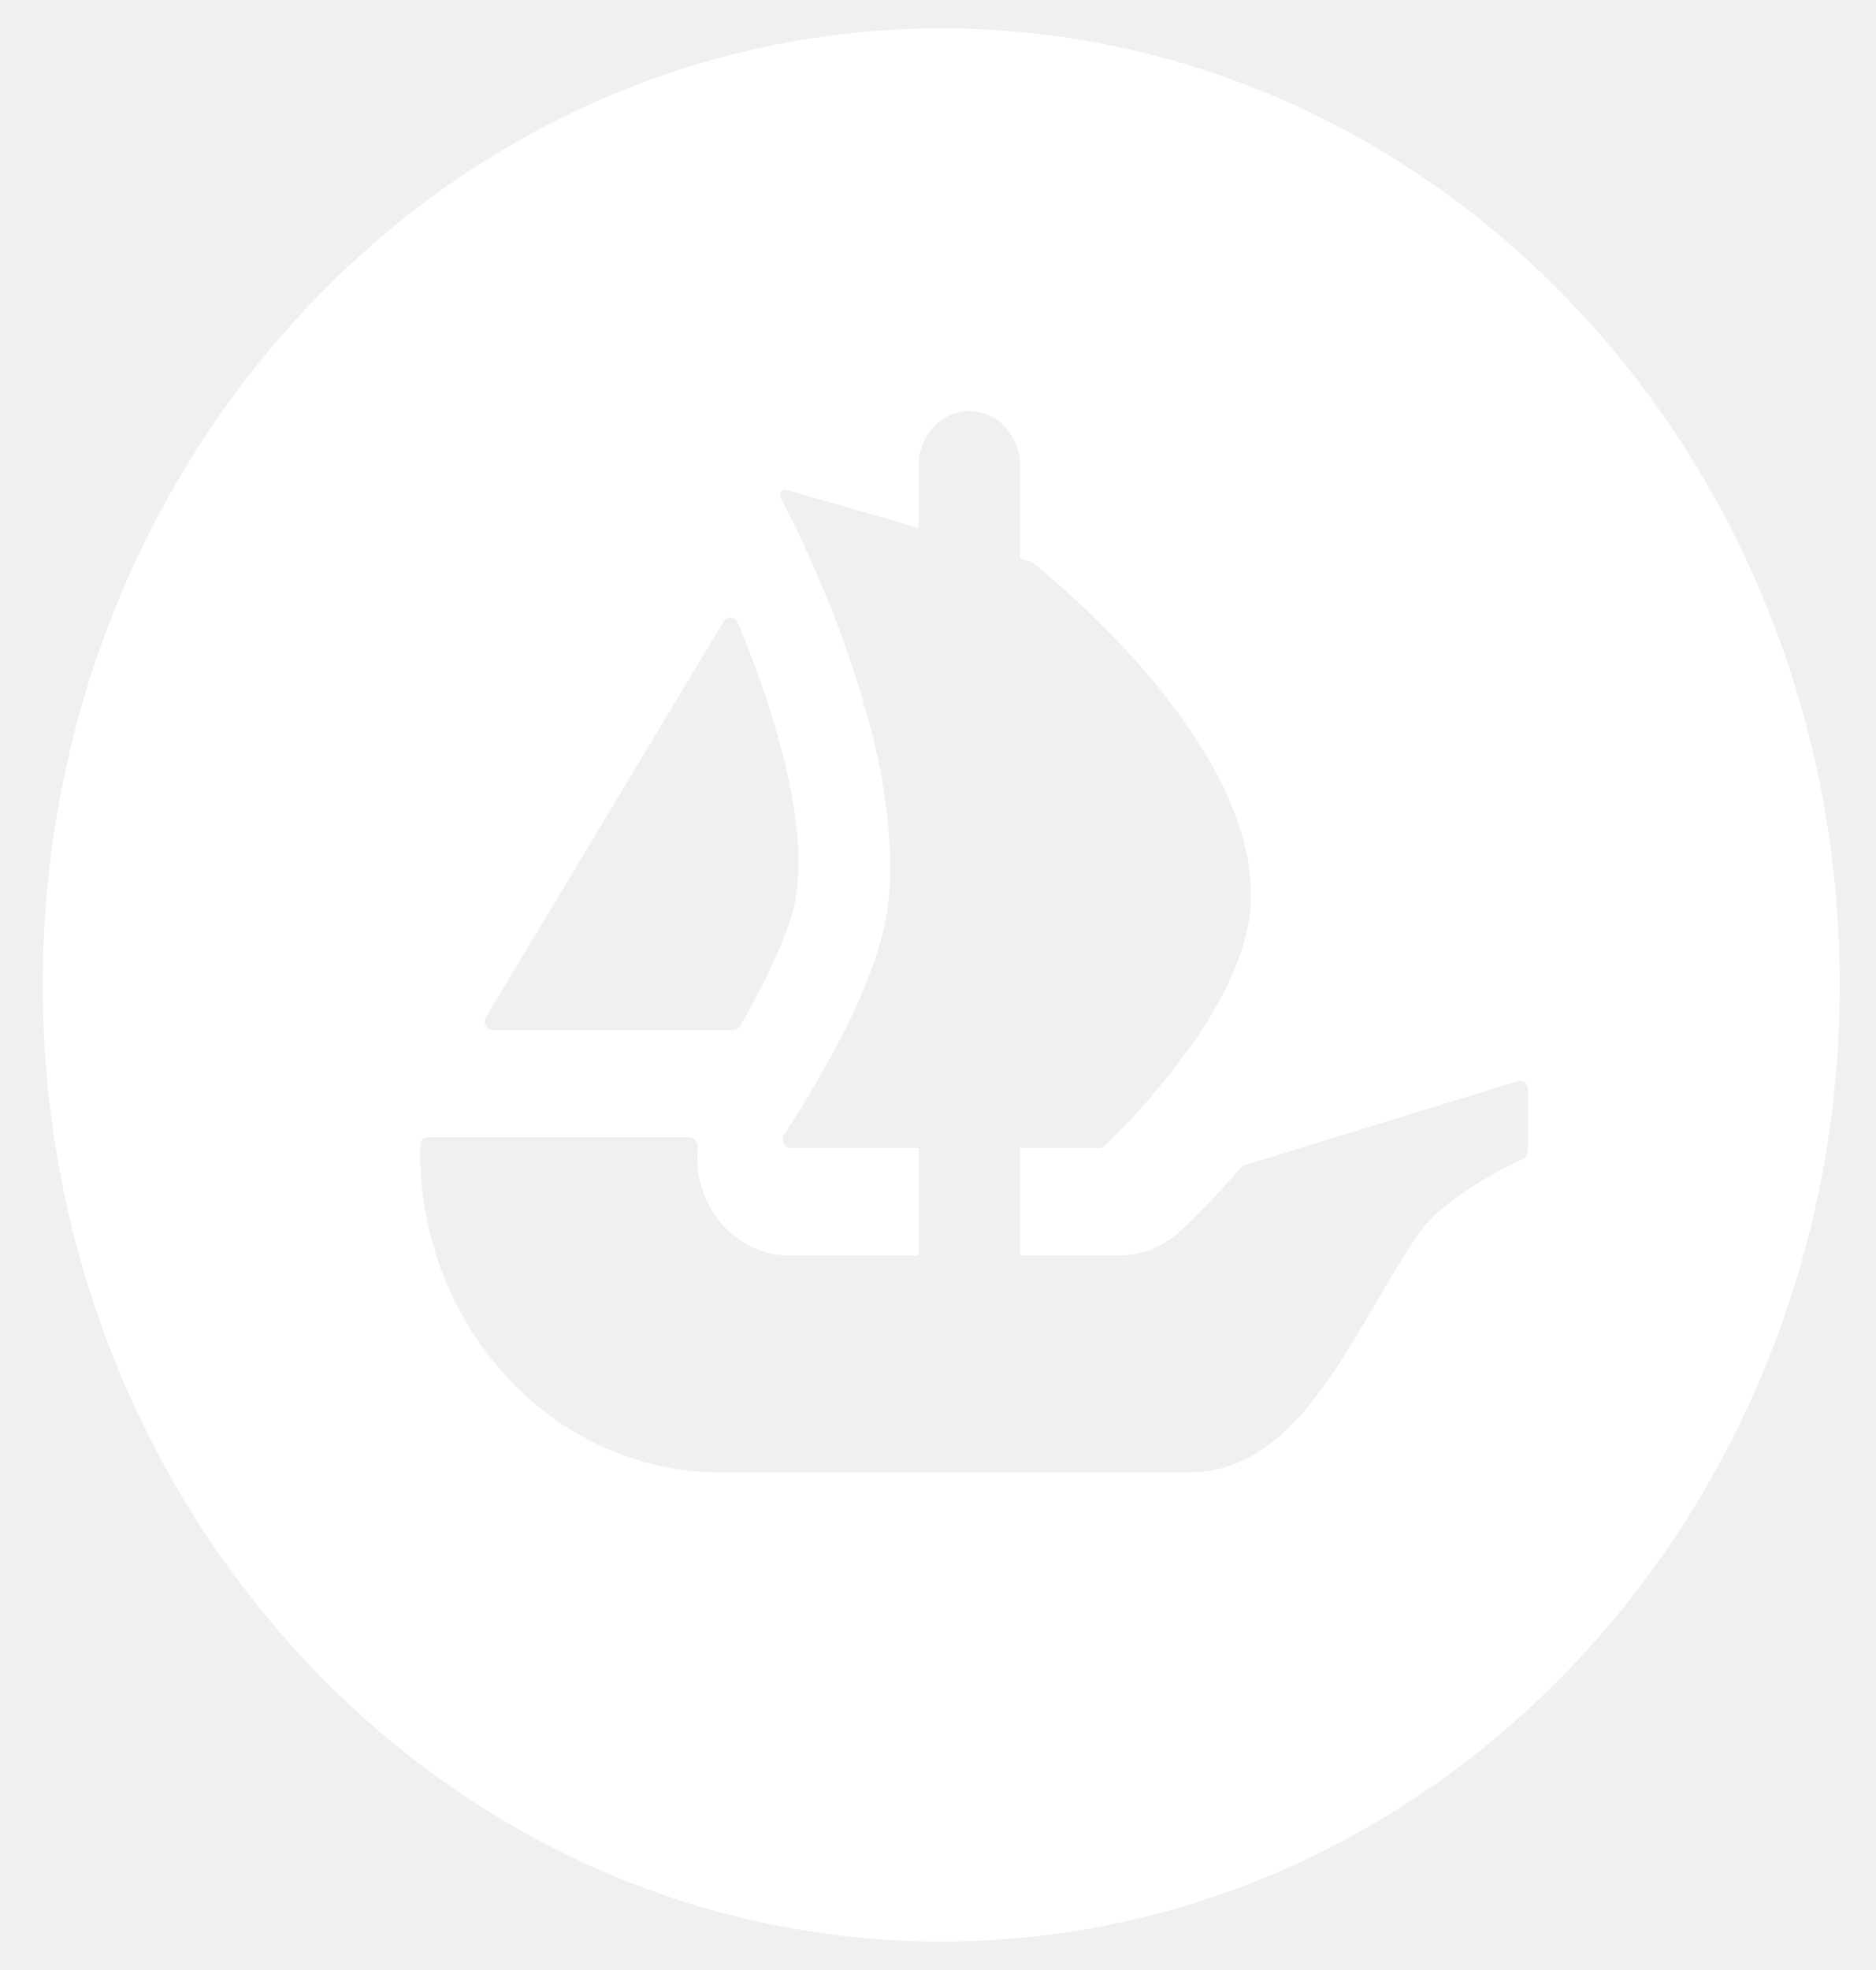
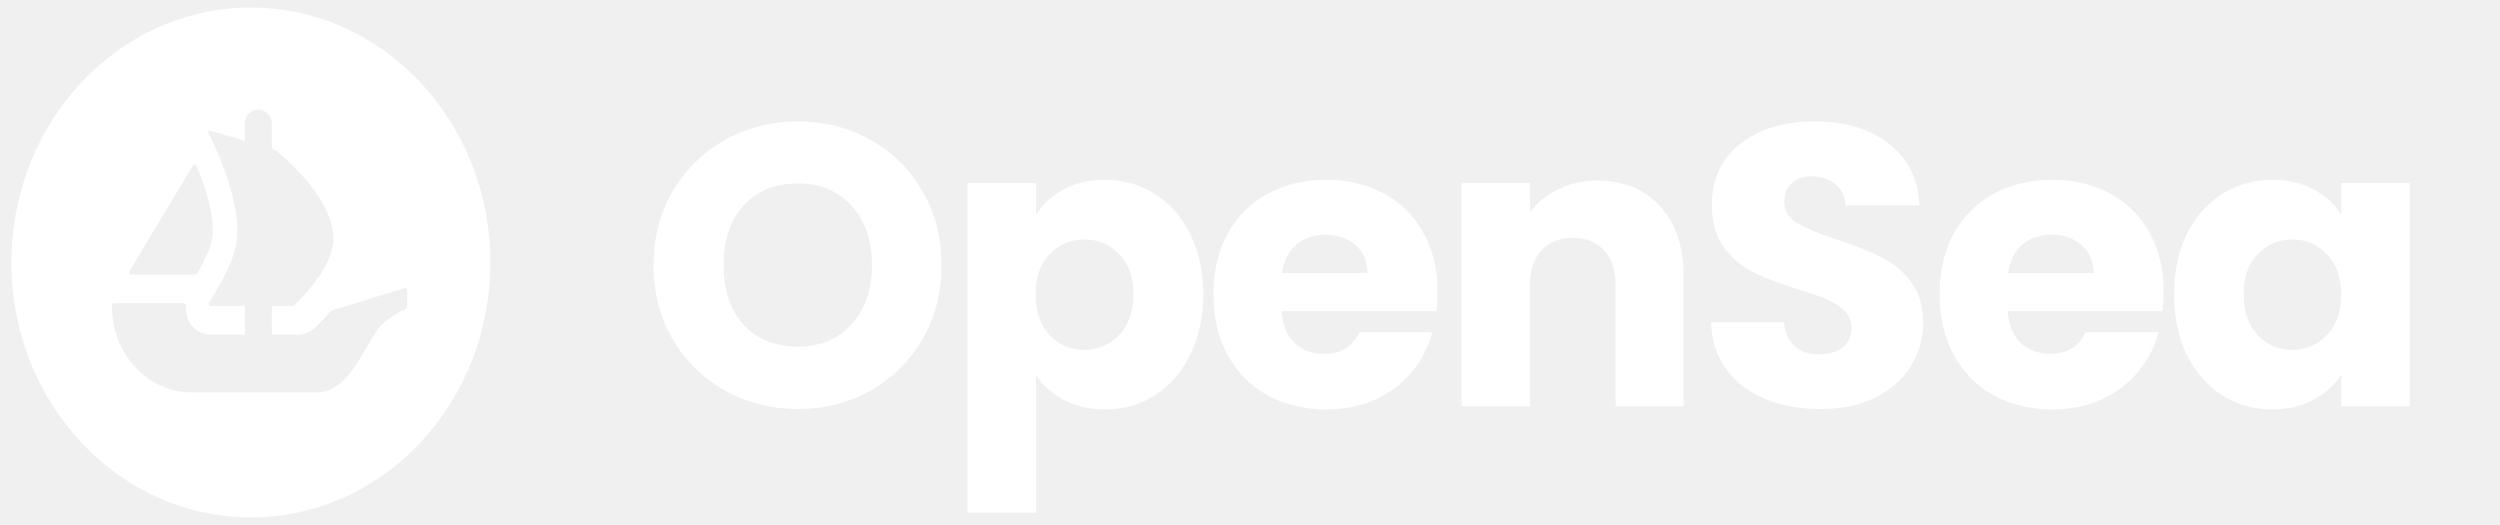
- <svg xmlns="http://www.w3.org/2000/svg" width="40" height="42" viewBox="0 0 40 42" fill="none">
-   <g clip-path="url(#clip0_1_361)">
+ <svg xmlns="http://www.w3.org/2000/svg" width="200" height="42" viewBox="0 0 200 42" fill="none">
+   <g clip-path="url(#clip0_1_360)">
    <path fill-rule="evenodd" clip-rule="evenodd" d="M39.228 21C39.228 32.262 30.65 41.393 20.07 41.393C9.49 41.393 0.912 32.262 0.912 21C0.912 9.737 9.49 0.606 20.07 0.606C30.652 0.606 39.228 9.737 39.228 21ZM10.364 21.685L10.446 21.546L15.43 13.247C15.503 13.126 15.674 13.138 15.729 13.27C16.562 15.257 17.28 17.727 16.944 19.265C16.8 19.898 16.407 20.754 15.964 21.546C15.906 21.662 15.844 21.775 15.777 21.884C15.745 21.934 15.692 21.963 15.635 21.963H10.509C10.372 21.963 10.291 21.804 10.364 21.685ZM32.578 24.541V23.227C32.578 23.105 32.468 23.017 32.359 23.051L26.531 24.844C26.5 24.853 26.472 24.872 26.451 24.897C25.826 25.631 25.296 26.123 25.155 26.254L25.146 26.263C24.784 26.59 24.335 26.768 23.862 26.768H21.752V24.478H23.429C23.473 24.478 23.514 24.461 23.545 24.432L23.762 24.22C23.854 24.13 23.965 24.021 24.096 23.881C24.108 23.869 24.119 23.857 24.131 23.844C24.2 23.771 24.274 23.692 24.346 23.606C24.433 23.516 24.518 23.415 24.596 23.317C24.728 23.166 24.854 23.009 24.986 22.843C25.081 22.735 25.167 22.611 25.252 22.487C25.346 22.37 25.439 22.238 25.526 22.112C25.558 22.062 25.592 22.011 25.627 21.959C25.66 21.909 25.695 21.858 25.728 21.806C25.791 21.706 25.854 21.599 25.907 21.498C26.073 21.226 26.212 20.935 26.331 20.643C26.385 20.519 26.428 20.387 26.47 20.26C26.476 20.244 26.481 20.228 26.486 20.212C26.533 20.063 26.573 19.923 26.602 19.774C26.673 19.424 26.689 19.076 26.657 18.728C26.649 18.619 26.642 18.513 26.618 18.412V18.395C26.61 18.324 26.594 18.244 26.573 18.171C26.502 17.832 26.392 17.492 26.252 17.159C26.205 17.035 26.149 16.91 26.096 16.794C25.97 16.545 25.838 16.296 25.689 16.055C25.659 16.004 25.626 15.952 25.593 15.901C25.567 15.861 25.542 15.822 25.518 15.783C25.423 15.627 25.316 15.477 25.213 15.332C25.19 15.299 25.166 15.266 25.144 15.234C25.083 15.148 25.016 15.063 24.949 14.977C24.912 14.93 24.875 14.883 24.839 14.835C24.736 14.704 24.636 14.578 24.534 14.454C24.167 14.014 23.784 13.616 23.441 13.277C23.378 13.21 23.309 13.143 23.238 13.078C22.973 12.82 22.73 12.596 22.528 12.422C22.467 12.372 22.412 12.323 22.361 12.277C22.327 12.246 22.294 12.216 22.262 12.189C22.201 12.14 22.147 12.097 22.102 12.061C22.074 12.038 22.049 12.018 22.028 12.001C22.012 11.988 21.994 11.98 21.977 11.973L21.752 11.906V9.928C21.752 9.606 21.63 9.317 21.435 9.105C21.241 8.893 20.969 8.764 20.67 8.764C20.071 8.764 19.587 9.285 19.587 9.928V11.261L19.475 11.227L19.17 11.135L18.892 11.054C18.892 11.054 18.891 11.053 18.89 11.053C18.888 11.052 18.887 11.052 18.884 11.052H18.879L16.773 10.444C16.68 10.417 16.601 10.524 16.648 10.614L16.985 11.276C17.004 11.327 17.028 11.377 17.053 11.43C17.069 11.464 17.086 11.498 17.101 11.533C17.156 11.651 17.212 11.774 17.265 11.898C17.312 12.007 17.359 12.114 17.414 12.231C17.437 12.286 17.461 12.342 17.485 12.399C17.573 12.607 17.665 12.825 17.757 13.061C17.835 13.26 17.914 13.459 17.983 13.666C18.172 14.188 18.351 14.745 18.507 15.317C18.545 15.445 18.576 15.569 18.608 15.695C18.621 15.748 18.634 15.802 18.648 15.856L18.67 15.956C18.733 16.223 18.788 16.486 18.827 16.753C18.859 16.935 18.888 17.109 18.904 17.285C18.928 17.484 18.951 17.683 18.959 17.882C18.975 18.064 18.983 18.255 18.983 18.437C18.983 18.902 18.944 19.351 18.851 19.774C18.845 19.797 18.839 19.82 18.834 19.843C18.808 19.946 18.781 20.053 18.749 20.155C18.72 20.265 18.682 20.375 18.643 20.489C18.629 20.529 18.615 20.57 18.601 20.612C18.599 20.619 18.596 20.627 18.593 20.634C18.564 20.717 18.535 20.802 18.499 20.884C18.304 21.383 18.062 21.88 17.812 22.345C17.446 23.034 17.078 23.64 16.82 24.029C16.804 24.055 16.789 24.078 16.774 24.102C16.755 24.13 16.738 24.158 16.721 24.184C16.641 24.306 16.723 24.478 16.863 24.478H19.587V26.768H16.832C16.091 26.768 15.406 26.322 15.076 25.607C14.905 25.249 14.838 24.855 14.877 24.469C14.887 24.354 14.806 24.245 14.696 24.245H9.13C9.035 24.245 8.958 24.327 8.958 24.427V24.549C8.958 28.329 11.826 31.392 15.365 31.392H25.35C27.222 31.392 28.285 29.576 29.329 27.792C29.621 27.294 29.91 26.799 30.216 26.347C30.765 25.534 32.086 24.888 32.472 24.712C32.535 24.683 32.578 24.616 32.578 24.541Z" fill="white" />
  </g>
+   <path d="M63.836 32.724C61.724 32.724 59.782 32.233 58.012 31.252C56.263 30.27 54.865 28.905 53.82 27.155C52.796 25.385 52.284 23.401 52.284 21.203C52.284 19.006 52.796 17.033 53.82 15.284C54.865 13.534 56.263 12.169 58.012 11.188C59.782 10.206 61.724 9.716 63.836 9.716C65.948 9.716 67.879 10.206 69.628 11.188C71.398 12.169 72.785 13.534 73.788 15.284C74.812 17.033 75.324 19.006 75.324 21.203C75.324 23.401 74.812 25.385 73.788 27.155C72.764 28.905 71.377 30.27 69.628 31.252C67.879 32.233 65.948 32.724 63.836 32.724ZM63.836 27.732C65.628 27.732 67.057 27.134 68.124 25.939C69.212 24.745 69.756 23.166 69.756 21.203C69.756 19.22 69.212 17.641 68.124 16.468C67.057 15.273 65.628 14.675 63.836 14.675C62.023 14.675 60.572 15.262 59.484 16.436C58.417 17.609 57.884 19.198 57.884 21.203C57.884 23.188 58.417 24.777 59.484 25.971C60.572 27.145 62.023 27.732 63.836 27.732ZM82.88 17.172C83.413 16.34 84.149 15.668 85.088 15.155C86.027 14.643 87.125 14.387 88.384 14.387C89.856 14.387 91.189 14.761 92.384 15.508C93.579 16.254 94.517 17.321 95.2 18.707C95.904 20.094 96.256 21.705 96.256 23.54C96.256 25.374 95.904 26.995 95.2 28.404C94.517 29.79 93.579 30.867 92.384 31.636C91.189 32.382 89.856 32.755 88.384 32.755C87.147 32.755 86.048 32.499 85.088 31.988C84.149 31.476 83.413 30.814 82.88 30.003V41.011H77.408V14.643H82.88V17.172ZM90.688 23.54C90.688 22.174 90.304 21.108 89.536 20.34C88.789 19.55 87.861 19.155 86.752 19.155C85.664 19.155 84.736 19.55 83.968 20.34C83.221 21.129 82.848 22.206 82.848 23.572C82.848 24.937 83.221 26.014 83.968 26.803C84.736 27.593 85.664 27.988 86.752 27.988C87.84 27.988 88.768 27.593 89.536 26.803C90.304 25.993 90.688 24.905 90.688 23.54ZM114.999 23.284C114.999 23.796 114.967 24.329 114.903 24.884H102.519C102.604 25.993 102.956 26.846 103.575 27.444C104.215 28.02 104.993 28.308 105.911 28.308C107.276 28.308 108.225 27.732 108.759 26.579H114.583C114.284 27.753 113.74 28.809 112.951 29.747C112.183 30.686 111.212 31.422 110.039 31.956C108.865 32.489 107.553 32.755 106.103 32.755C104.353 32.755 102.796 32.382 101.431 31.636C100.065 30.889 98.999 29.822 98.231 28.436C97.463 27.049 97.079 25.427 97.079 23.572C97.079 21.715 97.452 20.094 98.199 18.707C98.967 17.321 100.033 16.254 101.399 15.508C102.764 14.761 104.332 14.387 106.103 14.387C107.831 14.387 109.367 14.75 110.711 15.476C112.055 16.201 113.1 17.235 113.847 18.579C114.615 19.924 114.999 21.491 114.999 23.284ZM109.399 21.843C109.399 20.905 109.079 20.158 108.439 19.604C107.799 19.049 106.999 18.771 106.039 18.771C105.121 18.771 104.343 19.038 103.703 19.572C103.084 20.105 102.7 20.862 102.551 21.843H109.399ZM127.806 14.451C129.896 14.451 131.56 15.134 132.798 16.5C134.056 17.843 134.686 19.7 134.686 22.067V32.499H129.246V22.803C129.246 21.609 128.936 20.681 128.318 20.02C127.699 19.358 126.867 19.027 125.822 19.027C124.776 19.027 123.944 19.358 123.326 20.02C122.707 20.681 122.398 21.609 122.398 22.803V32.499H116.926V14.643H122.398V17.012C122.952 16.222 123.699 15.604 124.638 15.155C125.576 14.686 126.632 14.451 127.806 14.451ZM145.656 32.724C144.013 32.724 142.541 32.457 141.24 31.924C139.939 31.39 138.893 30.601 138.104 29.555C137.336 28.51 136.931 27.252 136.888 25.779H142.712C142.797 26.611 143.085 27.252 143.576 27.7C144.067 28.126 144.707 28.34 145.496 28.34C146.307 28.34 146.947 28.158 147.416 27.796C147.885 27.412 148.12 26.889 148.12 26.227C148.12 25.673 147.928 25.214 147.544 24.852C147.181 24.489 146.723 24.19 146.168 23.956C145.635 23.721 144.867 23.454 143.864 23.155C142.413 22.707 141.229 22.259 140.312 21.811C139.395 21.363 138.605 20.702 137.944 19.828C137.283 18.953 136.952 17.811 136.952 16.404C136.952 14.313 137.709 12.681 139.224 11.508C140.739 10.313 142.712 9.716 145.144 9.716C147.619 9.716 149.613 10.313 151.128 11.508C152.643 12.681 153.453 14.323 153.56 16.436H147.64C147.597 15.71 147.331 15.145 146.84 14.739C146.349 14.313 145.72 14.1 144.952 14.1C144.291 14.1 143.757 14.281 143.352 14.643C142.947 14.985 142.744 15.486 142.744 16.148C142.744 16.873 143.085 17.438 143.768 17.843C144.451 18.249 145.517 18.686 146.968 19.155C148.419 19.646 149.592 20.116 150.488 20.564C151.405 21.012 152.195 21.662 152.856 22.515C153.517 23.369 153.848 24.468 153.848 25.811C153.848 27.091 153.517 28.254 152.856 29.299C152.216 30.345 151.277 31.177 150.04 31.796C148.803 32.414 147.341 32.724 145.656 32.724ZM173.088 23.284C173.088 23.796 173.056 24.329 172.992 24.884H160.608C160.693 25.993 161.045 26.846 161.664 27.444C162.304 28.02 163.082 28.308 164 28.308C165.365 28.308 166.314 27.732 166.848 26.579H172.672C172.373 27.753 171.829 28.809 171.04 29.747C170.272 30.686 169.301 31.422 168.128 31.956C166.954 32.489 165.642 32.755 164.192 32.755C162.442 32.755 160.885 32.382 159.52 31.636C158.154 30.889 157.088 29.822 156.32 28.436C155.552 27.049 155.168 25.427 155.168 23.572C155.168 21.715 155.541 20.094 156.288 18.707C157.056 17.321 158.122 16.254 159.488 15.508C160.853 14.761 162.421 14.387 164.192 14.387C165.92 14.387 167.456 14.75 168.8 15.476C170.144 16.201 171.189 17.235 171.936 18.579C172.704 19.924 173.088 21.491 173.088 23.284ZM167.488 21.843C167.488 20.905 167.168 20.158 166.528 19.604C165.888 19.049 165.088 18.771 164.128 18.771C163.21 18.771 162.432 19.038 161.792 19.572C161.173 20.105 160.789 20.862 160.64 21.843H167.488ZM173.926 23.54C173.926 21.705 174.268 20.094 174.95 18.707C175.654 17.321 176.604 16.254 177.798 15.508C178.993 14.761 180.326 14.387 181.798 14.387C183.057 14.387 184.156 14.643 185.094 15.155C186.054 15.668 186.79 16.34 187.302 17.172V14.643H192.774V32.499H187.302V29.971C186.769 30.803 186.022 31.476 185.062 31.988C184.124 32.499 183.025 32.755 181.766 32.755C180.316 32.755 178.993 32.382 177.798 31.636C176.604 30.867 175.654 29.79 174.95 28.404C174.268 26.995 173.926 25.374 173.926 23.54ZM187.302 23.572C187.302 22.206 186.918 21.129 186.15 20.34C185.404 19.55 184.486 19.155 183.398 19.155C182.31 19.155 181.382 19.55 180.614 20.34C179.868 21.108 179.494 22.174 179.494 23.54C179.494 24.905 179.868 25.993 180.614 26.803C181.382 27.593 182.31 27.988 183.398 27.988C184.486 27.988 185.404 27.593 186.15 26.803C186.918 26.014 187.302 24.937 187.302 23.572Z" fill="white" />
  <defs>
-     <clipPath id="clip0_1_361">
+     <clipPath id="clip0_1_360">
      <rect width="38.316" height="40.787" fill="white" transform="translate(0.912109 0.606201)" />
    </clipPath>
  </defs>
</svg>
